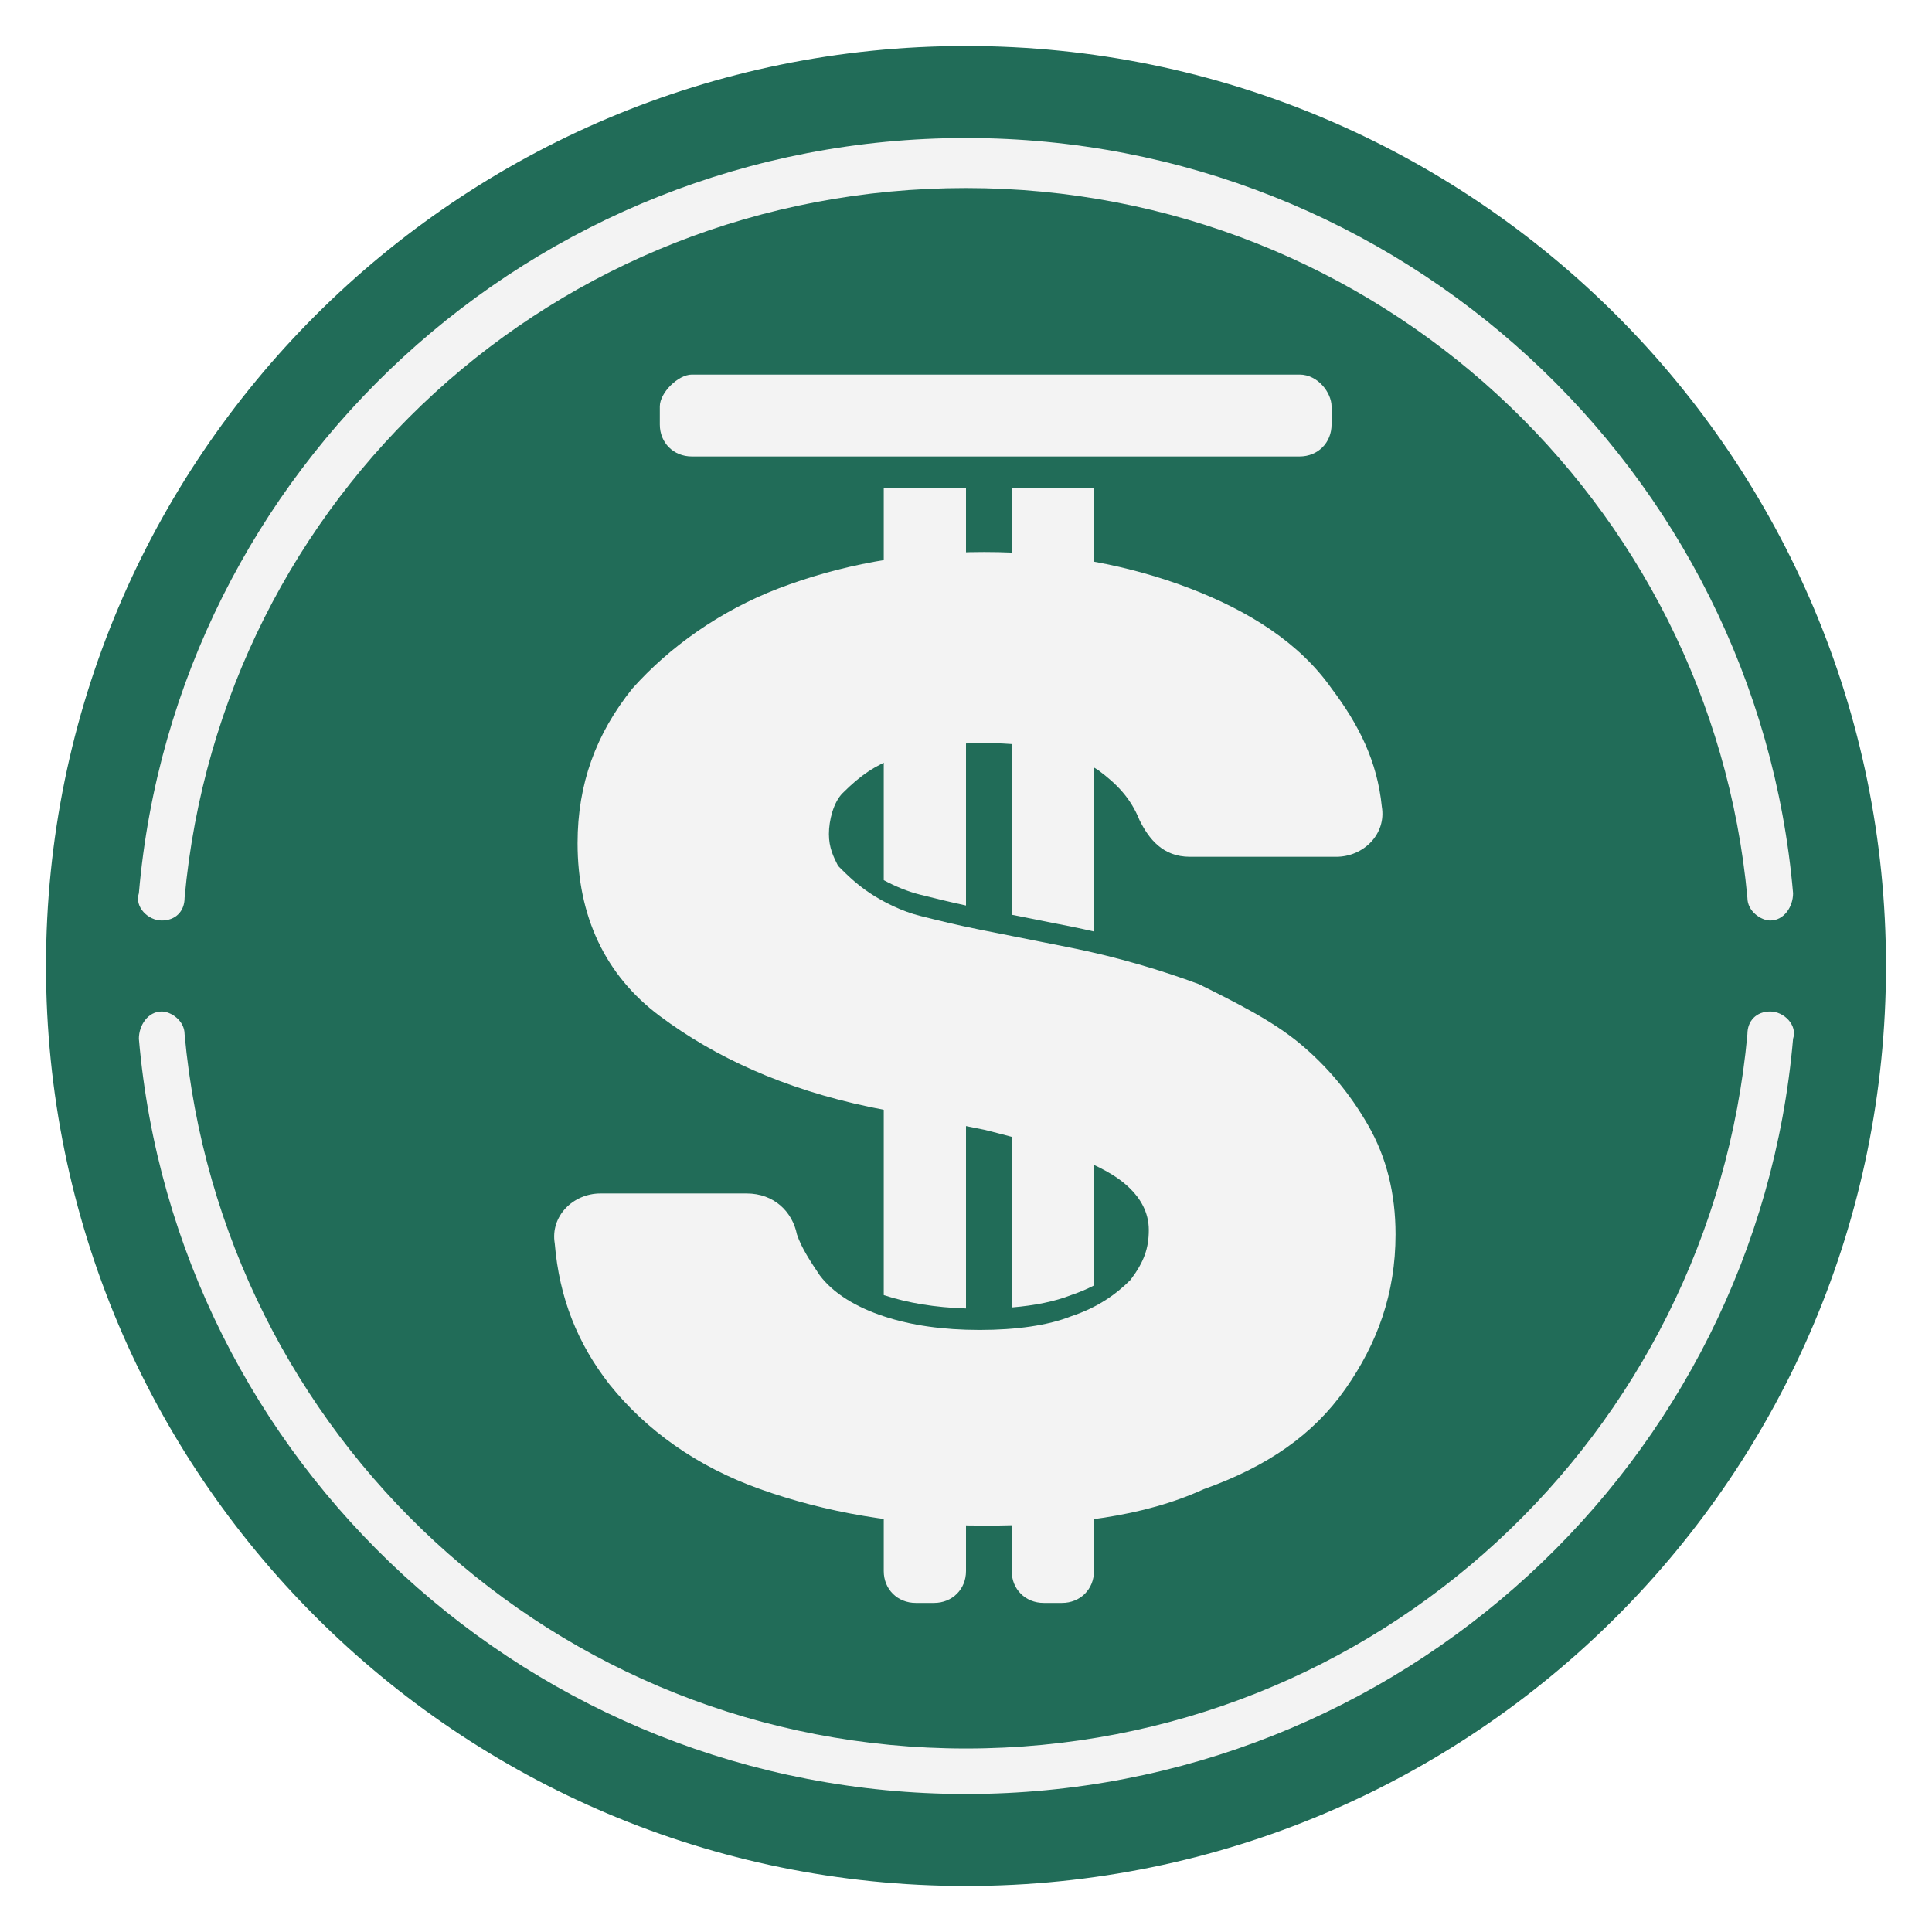
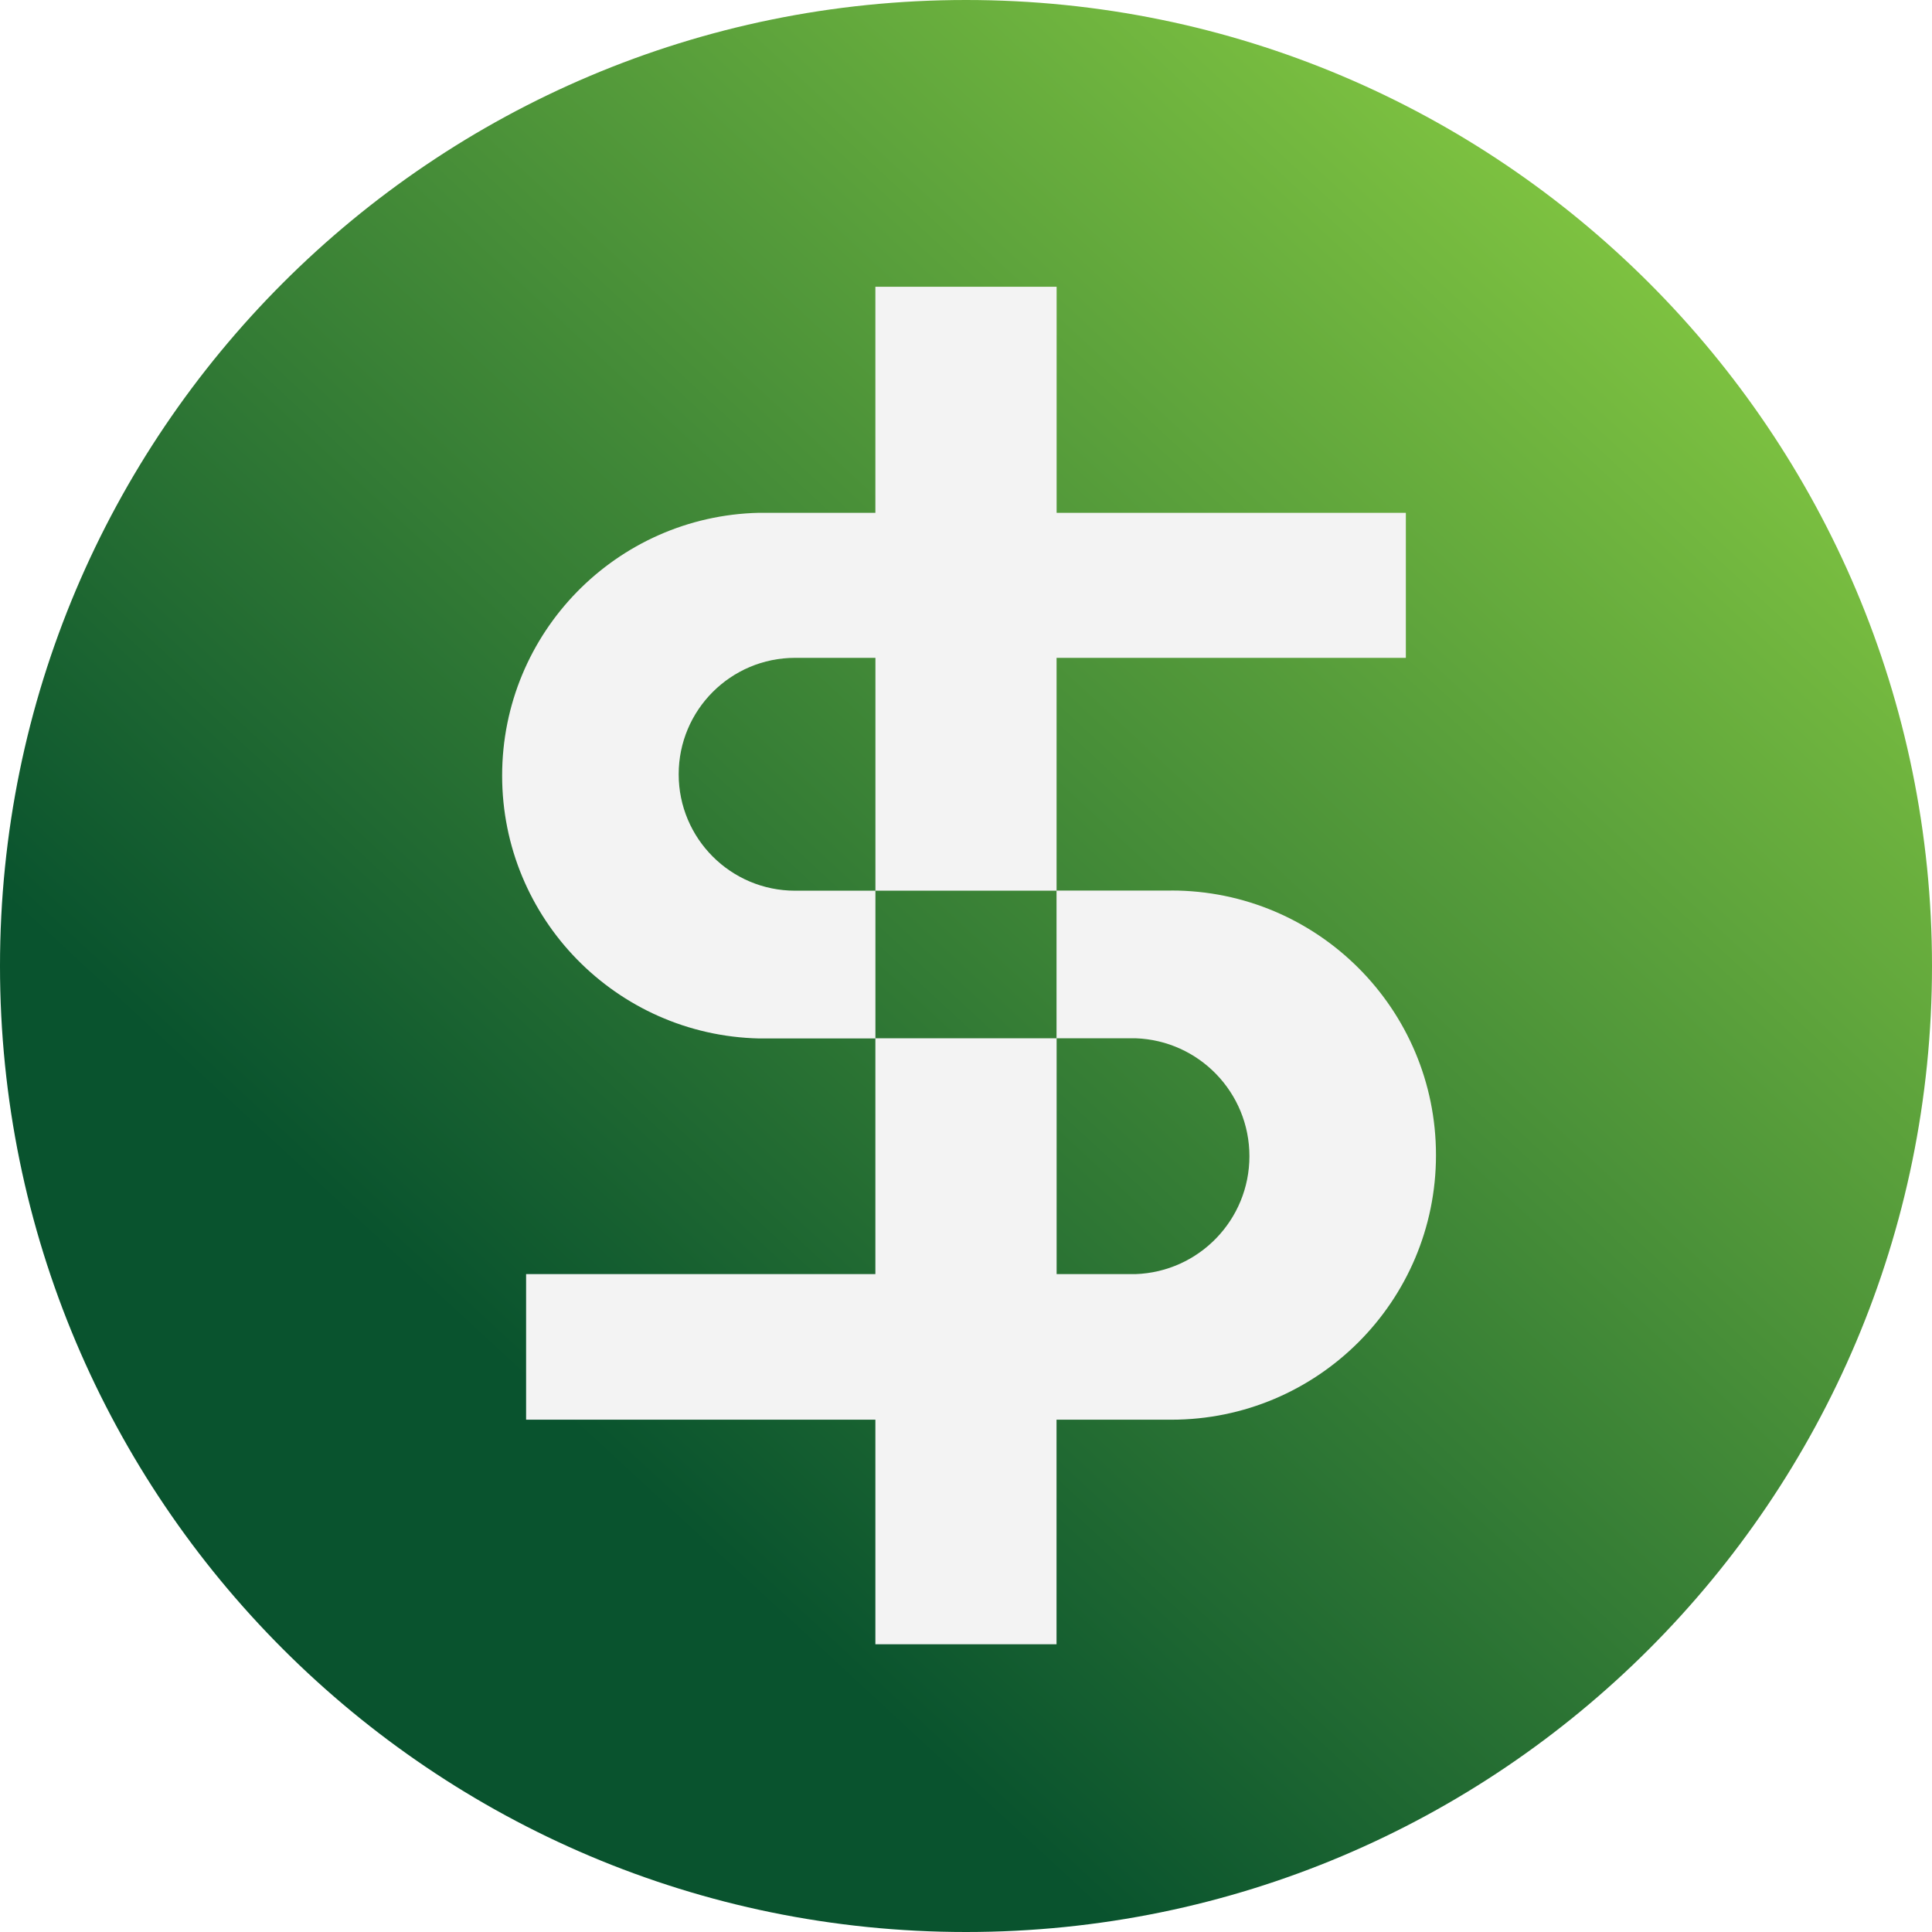
- <svg xmlns="http://www.w3.org/2000/svg" width="42" height="42" viewBox="0 0 42 42" fill="none">
-   <path d="M21 1C32.048 1 41 9.952 41 21C41 32.048 32.048 41 21 41C9.952 41 1 32.048 1 21C1 9.952 9.952 1 21 1Z" fill="#216C58" />
-   <path d="M15.04 8.143H28.252C28.649 8.143 28.947 8.538 28.947 8.835V9.23C28.947 9.626 28.649 9.923 28.252 9.923H15.04C14.642 9.923 14.344 9.626 14.344 9.23V8.835C14.344 8.538 14.742 8.143 15.04 8.143Z" fill="#F3F3F3" />
-   <path d="M19.51 16.451C20.007 16.253 20.603 16.154 21.398 16.154C22.49 16.154 23.285 16.352 23.881 16.747C24.278 17.044 24.576 17.341 24.775 17.835C24.974 18.231 25.272 18.626 25.868 18.626H29.047C29.643 18.626 30.14 18.132 30.04 17.538C29.941 16.549 29.543 15.758 28.947 14.967C28.252 13.978 27.159 13.286 25.868 12.791C24.576 12.297 23.086 12 21.398 12C19.709 12 18.219 12.297 16.927 12.791C15.636 13.286 14.543 14.077 13.748 14.967C12.954 15.956 12.556 17.044 12.556 18.33C12.556 19.912 13.152 21.198 14.344 22.088C15.537 22.978 17.027 23.67 18.914 24.066L21.398 24.56C22.192 24.758 22.888 24.956 23.384 25.154C23.881 25.352 24.278 25.549 24.576 25.846C24.775 26.044 24.974 26.341 24.974 26.736C24.974 27.132 24.874 27.429 24.576 27.824C24.278 28.121 23.881 28.418 23.285 28.615C22.788 28.813 22.093 28.912 21.298 28.912C20.503 28.912 19.808 28.813 19.212 28.615C18.616 28.418 18.119 28.121 17.821 27.725C17.623 27.429 17.424 27.132 17.325 26.835C17.225 26.341 16.828 25.945 16.232 25.945H13.053C12.457 25.945 11.96 26.44 12.06 27.033C12.159 28.22 12.556 29.209 13.252 30.099C14.046 31.088 15.139 31.879 16.53 32.374C17.921 32.868 19.51 33.165 21.398 33.165C23.285 33.165 24.874 32.967 26.166 32.374C27.557 31.879 28.55 31.187 29.245 30.198C29.941 29.209 30.338 28.121 30.338 26.835C30.338 25.945 30.14 25.154 29.742 24.462C29.345 23.769 28.848 23.176 28.252 22.681C27.656 22.187 26.861 21.791 26.067 21.396C25.272 21.099 24.278 20.802 23.285 20.604L21.298 20.209C20.802 20.11 20.404 20.011 20.007 19.912C19.609 19.813 19.212 19.615 18.914 19.418C18.616 19.22 18.417 19.022 18.219 18.824C18.119 18.626 18.02 18.429 18.02 18.132C18.02 17.835 18.119 17.44 18.318 17.242C18.715 16.846 19.013 16.648 19.51 16.451Z" fill="#F3F3F3" />
-   <path fill-rule="evenodd" clip-rule="evenodd" d="M21 19.685V10.615H19.212V19.134C19.455 19.265 19.731 19.382 20.007 19.45L20.007 19.45C20.322 19.529 20.636 19.607 21 19.685ZM21 24.02L19.212 23.663V28.154C19.733 28.326 20.329 28.424 21 28.445V24.02ZM21.994 28.423V24.253C22.54 24.399 23.016 24.546 23.384 24.692C23.525 24.748 23.657 24.804 23.782 24.862V27.945C23.633 28.022 23.468 28.093 23.285 28.154C22.939 28.291 22.498 28.381 21.994 28.423ZM21 32.699C20.372 32.684 19.777 32.637 19.212 32.559V34.154C19.212 34.549 19.51 34.846 19.908 34.846H20.305C20.703 34.846 21 34.549 21 34.154V32.699ZM21.994 32.696C22.626 32.681 23.222 32.639 23.782 32.562V34.154C23.782 34.549 23.484 34.846 23.087 34.846H22.689C22.292 34.846 21.994 34.549 21.994 34.154V32.696ZM23.782 20.25V10.615H21.994V19.886L23.285 20.143C23.451 20.176 23.617 20.212 23.782 20.25Z" fill="#F3F3F3" />
-   <path fill-rule="evenodd" clip-rule="evenodd" d="M38.484 21.989C38.186 21.989 37.987 22.187 37.987 22.483C37.192 31.187 29.941 38.011 21 38.011C12.059 38.011 4.808 31.187 4.013 22.483C4.013 22.187 3.715 21.989 3.516 21.989C3.218 21.989 3.019 22.286 3.019 22.582C3.814 31.78 11.563 39 21 39C30.437 39 38.186 31.78 38.98 22.582C39.08 22.286 38.782 21.989 38.484 21.989ZM3.516 20.011C3.814 20.011 4.013 19.813 4.013 19.517C4.808 10.813 12.059 4.088 21 4.088C29.941 4.088 37.192 10.912 37.987 19.517C37.987 19.813 38.285 20.011 38.484 20.011C38.782 20.011 38.98 19.714 38.98 19.418C38.186 10.22 30.437 3 21 3C11.563 3 3.814 10.22 3.019 19.418C2.92 19.714 3.218 20.011 3.516 20.011Z" fill="#F3F3F3" />
+ <svg xmlns="http://www.w3.org/2000/svg" width="42" height="42" fill="none">
+   <rect width="42" height="42" fill="url(#a)" rx="21" />
+   <path fill="#F3F3F3" d="M25.458 19.36h-2.49v3.211h1.716a2.565 2.565 0 0 1 0 5.127H22.97v-5.127H19.03v5.127h-7.593v3.165h7.593v4.882h3.938v-4.882h2.497a5.752 5.752 0 0 0 0-11.504h-.008Z" />
+   <path fill="#F3F3F3" d="M17.285 19.363a2.531 2.531 0 0 1 0-5.062h1.746v5.062h3.938v-5.062h7.593v-3.153H22.97V6.234H19.03v4.914H16.5a5.715 5.715 0 0 0 0 11.427h2.531v-3.212h-1.746Z" />
+   <defs>
+     <linearGradient id="a" x1="38.5" x2="13.5" y1="5" y2="32" gradientUnits="userSpaceOnUse">
+       <stop stop-color="#86CA42" />
+       <stop offset="1" stop-color="#09532E" />
+     </linearGradient>
+   </defs>
</svg>
